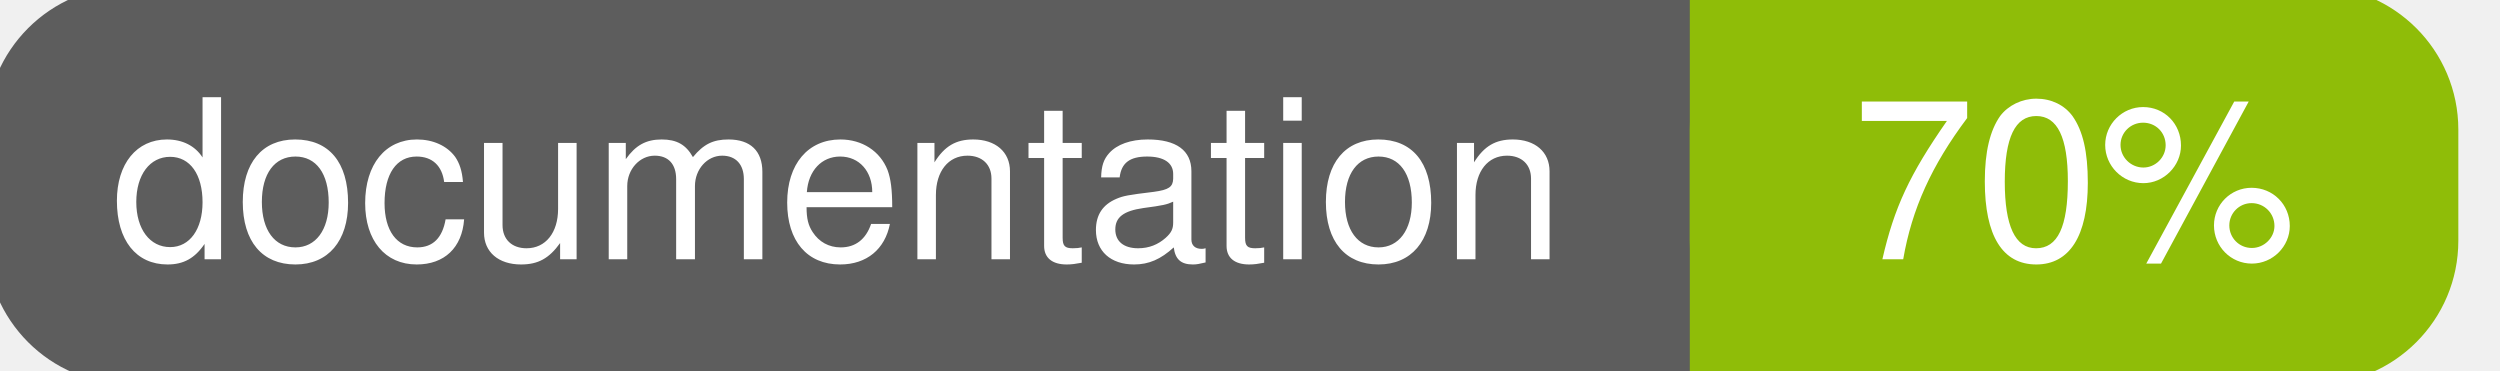
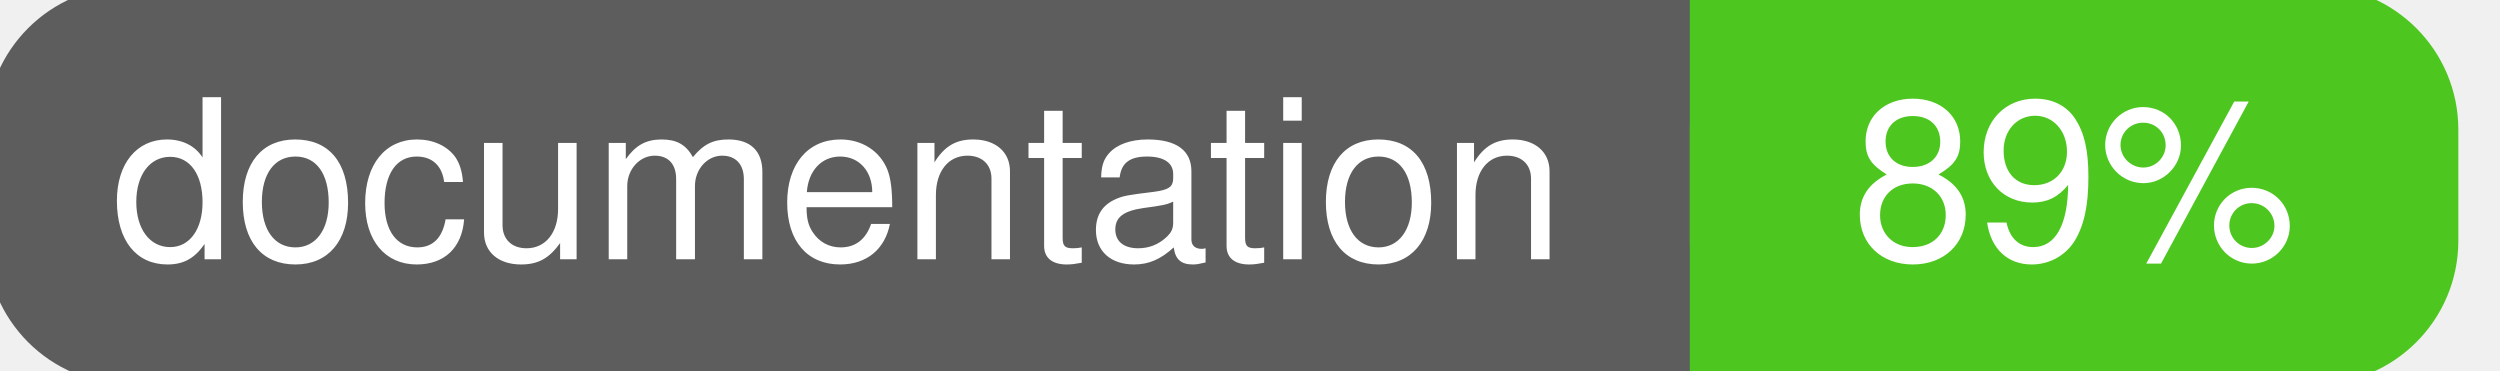
<svg xmlns="http://www.w3.org/2000/svg" width="135" height="20">
  <g>
    <rect id="svg_1" height="20" width="130" y="0" x="0" stroke-width="1.5" stroke="#5d5d5d" fill="#5d5d5d" rx="7" ry="7" />
-     <rect id="svg_2" height="20" width="40" y="0" x="92" stroke-width="1.5" stroke="#8fbd08" fill="#8fbd08" rx="7" ry="7" />
-     <rect id="svg_3" height="20" width="22" y="0" x="92" stroke-width="1.5" stroke="#8fbd08" fill="#8fbd08" />
+     <rect id="svg_2" height="20" width="40" y="0" x="92" stroke-width="1.5" stroke="#4dc71f" fill="#4dc71f" rx="7" ry="7" />
+     <rect id="svg_3" height="20" width="22" y="0" x="92" stroke-width="1.5" stroke="#4dc71f" fill="#4dc71f" />
    <text xml:space="preserve" text-anchor="start" font-family="Helvetica, Arial, sans-serif" font-size="12" id="svg_4" y="14" x="6" stroke-width="0" stroke="#5d5d5d" fill="#ffffff">documentation</text>
-     <text xml:space="preserve" text-anchor="middle" font-family="Helvetica, Arial, sans-serif" font-size="12" id="svg_5" y="14" x="112" stroke-width="0" stroke="#5d5d5d" fill="#ffffff" style="text-anchor: middle">70%</text>
+     <text xml:space="preserve" text-anchor="middle" font-family="Helvetica, Arial, sans-serif" font-size="12" id="svg_5" y="14" x="112" stroke-width="0" stroke="#5d5d5d" fill="#ffffff" style="text-anchor: middle">89%</text>
  </g>
</svg>
